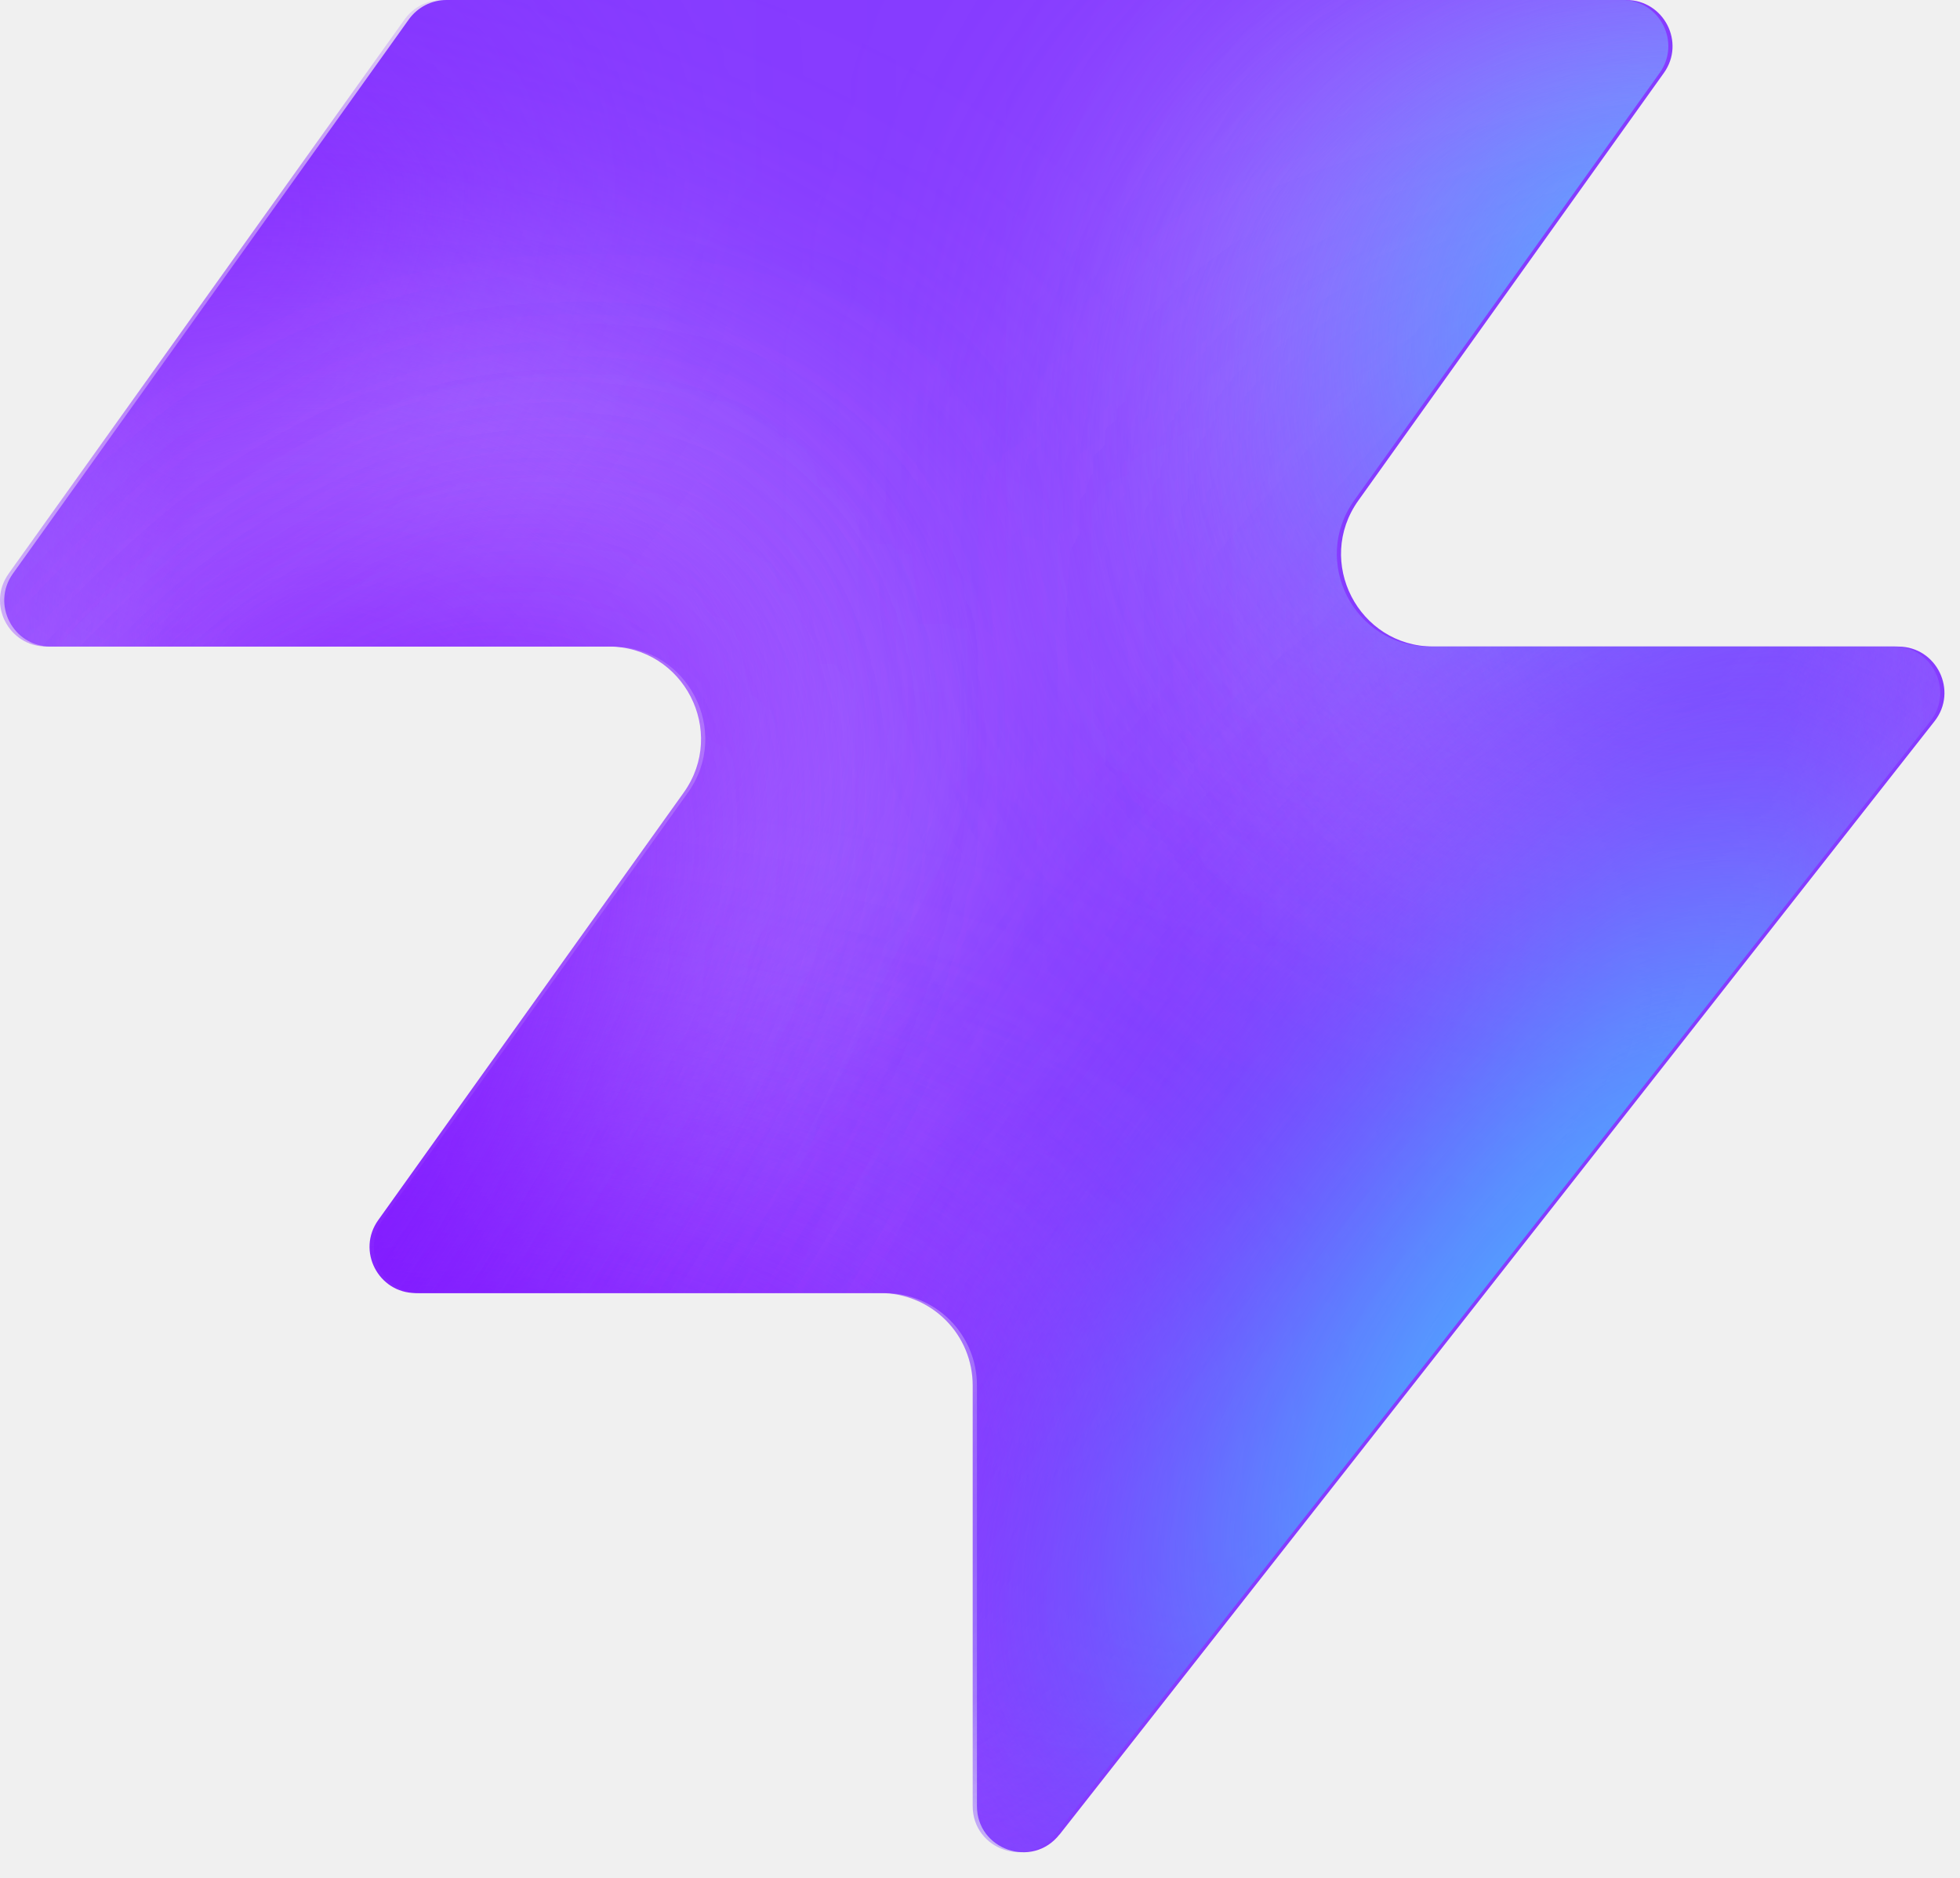
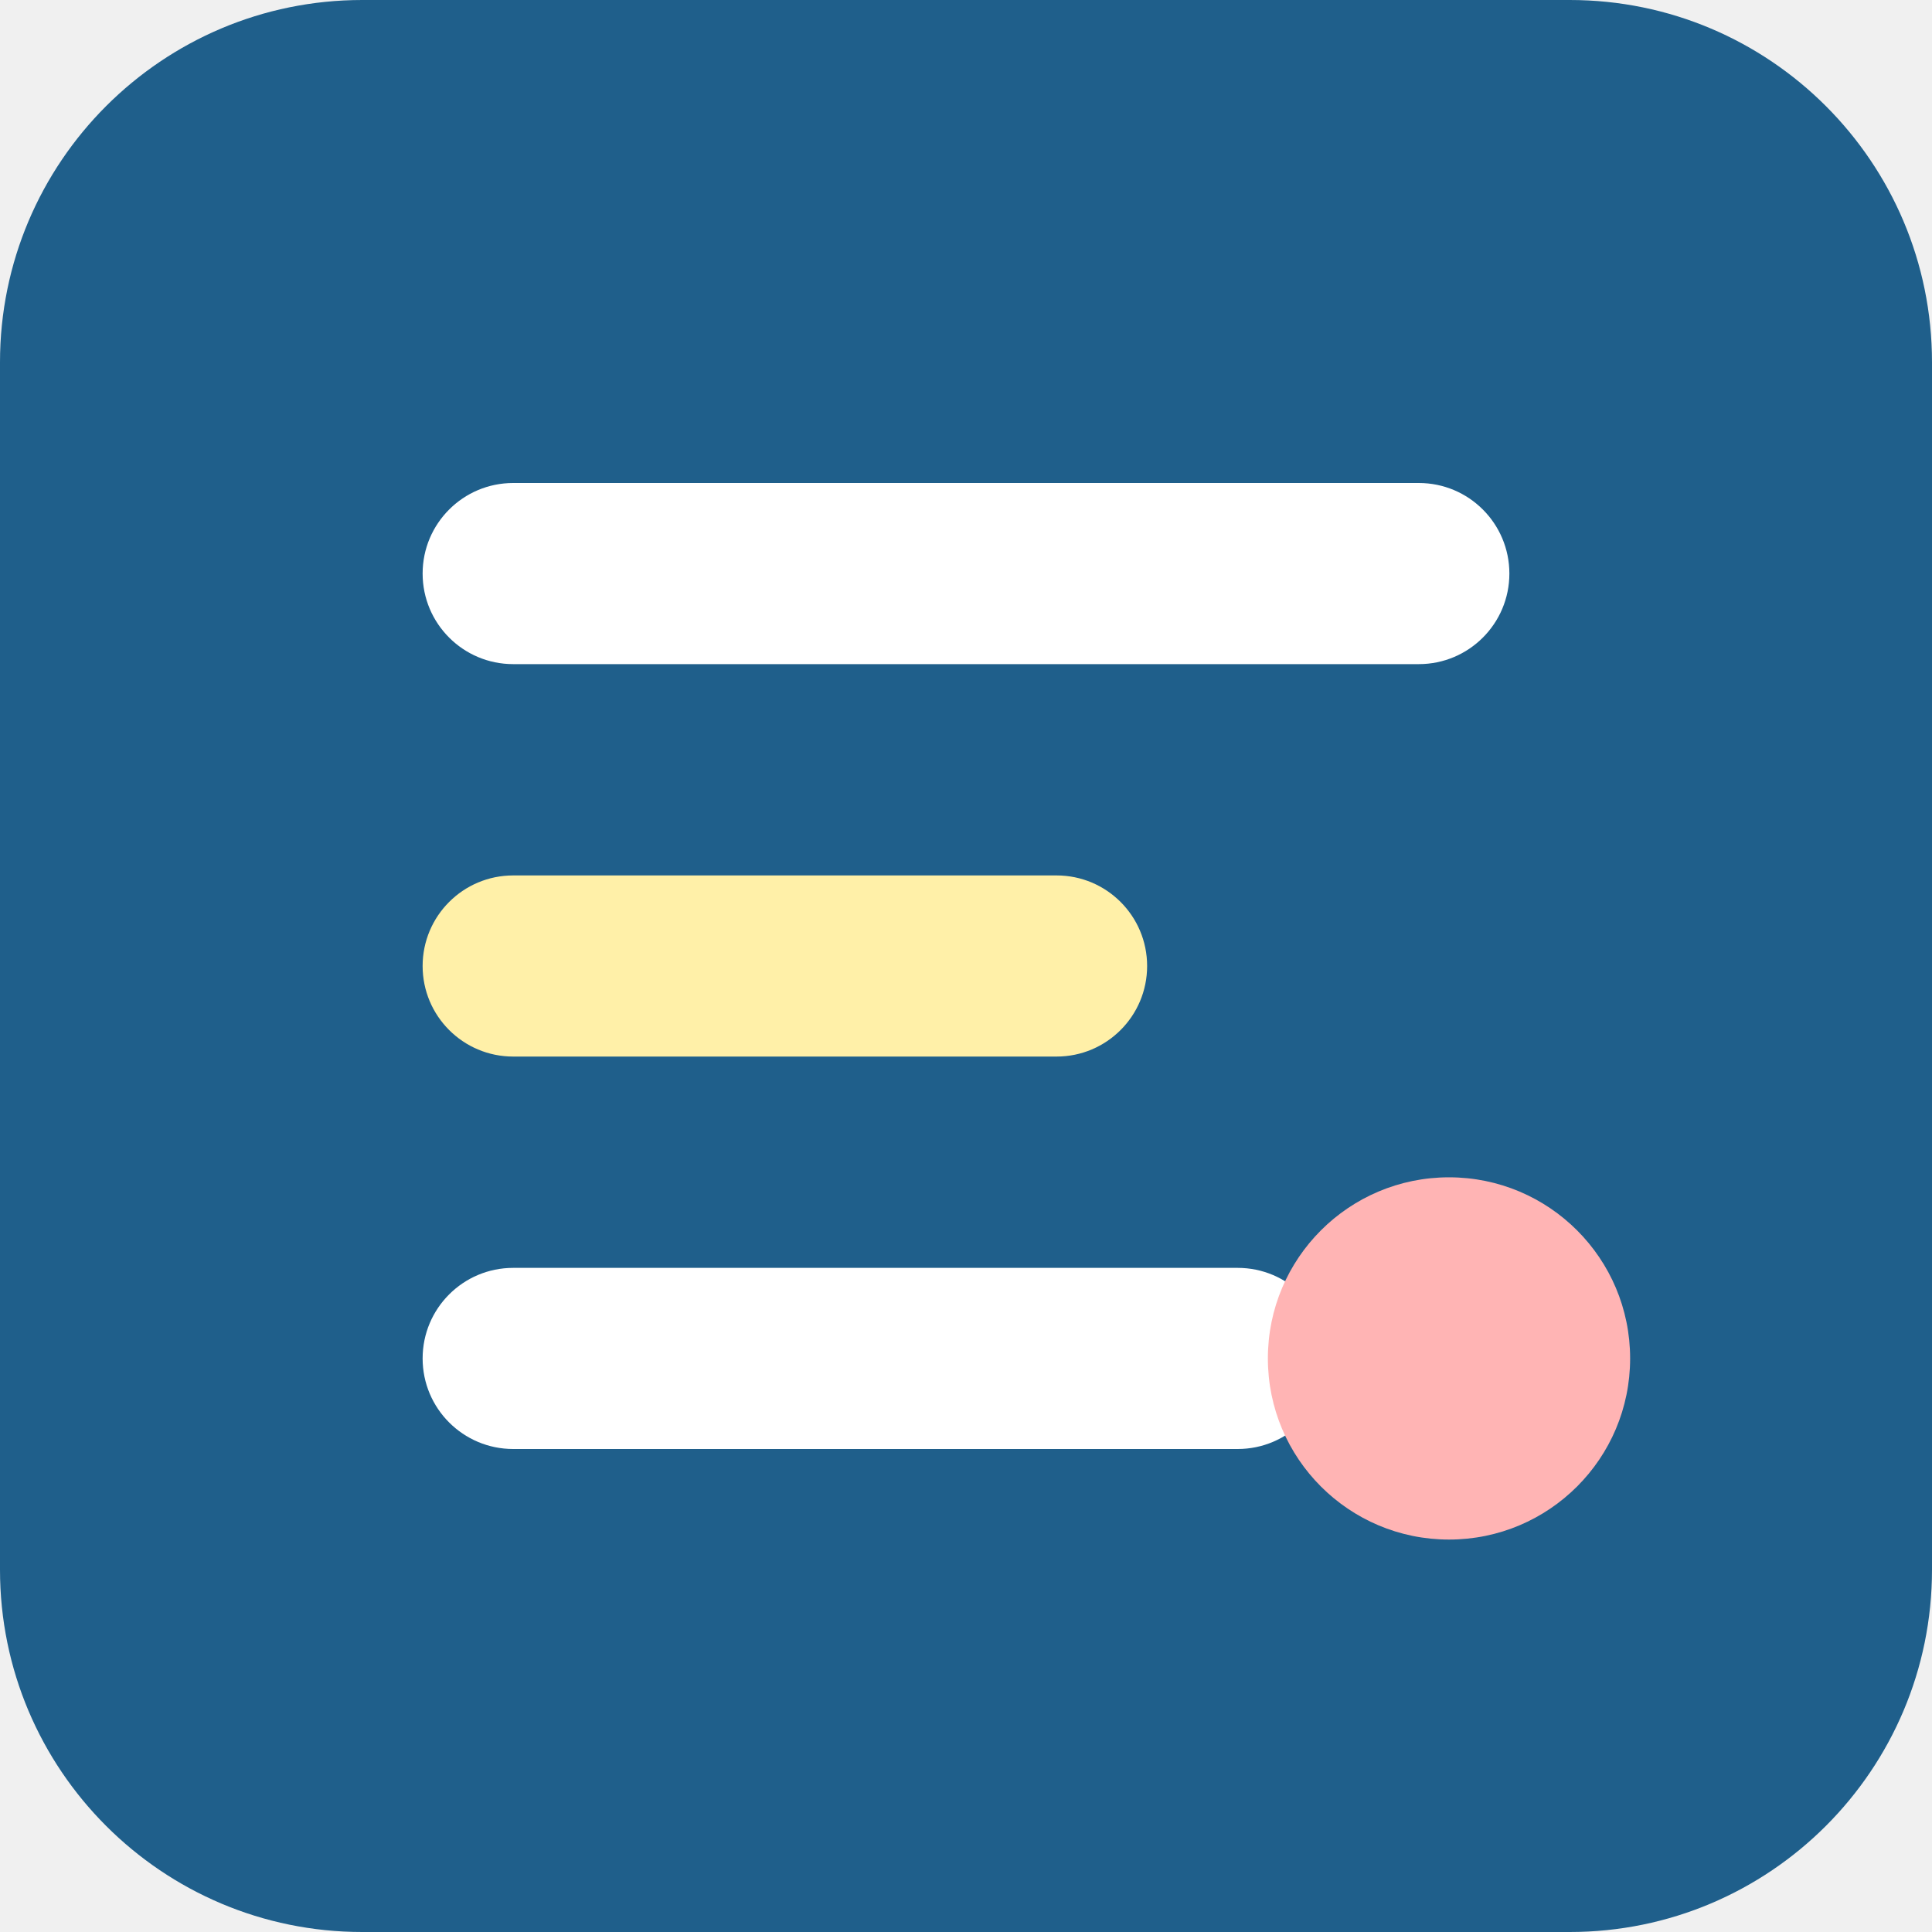
- <svg xmlns="http://www.w3.org/2000/svg" width="48" height="46" fill="none" viewBox="0 0 48 46">
-   <path fill="#863bff" d="M25.946 44.938c-.664.845-2.021.375-2.021-.698V33.937a2.26 2.26 0 0 0-2.262-2.262H10.287c-.92 0-1.456-1.04-.92-1.788l7.48-10.471c1.07-1.497 0-3.578-1.842-3.578H1.237c-.92 0-1.456-1.04-.92-1.788L10.013.474c.214-.297.556-.474.92-.474h28.894c.92 0 1.456 1.04.92 1.788l-7.48 10.471c-1.07 1.498 0 3.579 1.842 3.579h11.377c.943 0 1.473 1.088.89 1.83L25.947 44.94z" style="fill:#863bff;fill:color(display-p3 .525 .23 1);fill-opacity:1" />
-   <mask id="a" width="48" height="46" x="0" y="0" maskUnits="userSpaceOnUse" style="mask-type:alpha">
-     <path fill="#000" d="M25.842 44.938c-.664.844-2.021.375-2.021-.698V33.937a2.26 2.26 0 0 0-2.262-2.262H10.183c-.92 0-1.456-1.04-.92-1.788l7.48-10.471c1.07-1.498 0-3.579-1.842-3.579H1.133c-.92 0-1.456-1.04-.92-1.787L9.91.473c.214-.297.556-.474.92-.474h28.894c.92 0 1.456 1.04.92 1.788l-7.48 10.471c-1.07 1.498 0 3.578 1.842 3.578h11.377c.943 0 1.473 1.088.89 1.832L25.843 44.94z" style="fill:#000;fill-opacity:1" />
-   </mask>
-   <g mask="url(#a)">
-     <g filter="url(#b)">
-       <ellipse cx="5.508" cy="14.704" fill="#ede6ff" rx="5.508" ry="14.704" style="fill:#ede6ff;fill:color(display-p3 .927 .903 1);fill-opacity:1" transform="matrix(.00324 1 1 -.00324 -4.47 31.516)" />
-     </g>
-     <g filter="url(#c)">
-       <ellipse cx="10.399" cy="29.851" fill="#ede6ff" rx="10.399" ry="29.851" style="fill:#ede6ff;fill:color(display-p3 .927 .903 1);fill-opacity:1" transform="matrix(.00324 1 1 -.00324 -39.328 7.883)" />
-     </g>
-     <g filter="url(#d)">
-       <ellipse cx="5.508" cy="30.487" fill="#7e14ff" rx="5.508" ry="30.487" style="fill:#7e14ff;fill:color(display-p3 .492 .077 1);fill-opacity:1" transform="rotate(89.814 -25.913 -14.639)scale(1 -1)" />
-     </g>
-     <g filter="url(#e)">
-       <ellipse cx="5.508" cy="30.599" fill="#7e14ff" rx="5.508" ry="30.599" style="fill:#7e14ff;fill:color(display-p3 .492 .077 1);fill-opacity:1" transform="rotate(89.814 -32.644 -3.334)scale(1 -1)" />
-     </g>
-     <g filter="url(#f)">
-       <ellipse cx="5.508" cy="30.599" fill="#7e14ff" rx="5.508" ry="30.599" style="fill:#7e14ff;fill:color(display-p3 .492 .077 1);fill-opacity:1" transform="matrix(.00324 1 1 -.00324 -34.34 30.47)" />
-     </g>
-     <g filter="url(#g)">
-       <ellipse cx="14.072" cy="22.078" fill="#ede6ff" rx="14.072" ry="22.078" style="fill:#ede6ff;fill:color(display-p3 .927 .903 1);fill-opacity:1" transform="rotate(93.35 24.506 48.493)scale(-1 1)" />
-     </g>
-     <g filter="url(#h)">
-       <ellipse cx="3.47" cy="21.501" fill="#7e14ff" rx="3.47" ry="21.501" style="fill:#7e14ff;fill:color(display-p3 .492 .077 1);fill-opacity:1" transform="rotate(89.009 28.708 47.59)scale(-1 1)" />
-     </g>
-     <g filter="url(#i)">
-       <ellipse cx="3.47" cy="21.501" fill="#7e14ff" rx="3.47" ry="21.501" style="fill:#7e14ff;fill:color(display-p3 .492 .077 1);fill-opacity:1" transform="rotate(89.009 28.708 47.59)scale(-1 1)" />
-     </g>
-     <g filter="url(#j)">
-       <ellipse cx=".387" cy="8.972" fill="#7e14ff" rx="4.407" ry="29.108" style="fill:#7e14ff;fill:color(display-p3 .492 .077 1);fill-opacity:1" transform="rotate(39.51 .387 8.972)" />
-     </g>
-     <g filter="url(#k)">
-       <ellipse cx="47.523" cy="-6.092" fill="#7e14ff" rx="4.407" ry="29.108" style="fill:#7e14ff;fill:color(display-p3 .492 .077 1);fill-opacity:1" transform="rotate(37.892 47.523 -6.092)" />
-     </g>
-     <g filter="url(#l)">
-       <ellipse cx="41.412" cy="6.333" fill="#47bfff" rx="5.971" ry="9.665" style="fill:#47bfff;fill:color(display-p3 .28 .748 1);fill-opacity:1" transform="rotate(37.892 41.412 6.333)" />
-     </g>
-     <g filter="url(#m)">
-       <ellipse cx="-1.879" cy="38.332" fill="#7e14ff" rx="4.407" ry="29.108" style="fill:#7e14ff;fill:color(display-p3 .492 .077 1);fill-opacity:1" transform="rotate(37.892 -1.88 38.332)" />
-     </g>
-     <g filter="url(#n)">
-       <ellipse cx="-1.879" cy="38.332" fill="#7e14ff" rx="4.407" ry="29.108" style="fill:#7e14ff;fill:color(display-p3 .492 .077 1);fill-opacity:1" transform="rotate(37.892 -1.88 38.332)" />
-     </g>
-     <g filter="url(#o)">
-       <ellipse cx="35.651" cy="29.907" fill="#7e14ff" rx="4.407" ry="29.108" style="fill:#7e14ff;fill:color(display-p3 .492 .077 1);fill-opacity:1" transform="rotate(37.892 35.651 29.907)" />
-     </g>
-     <g filter="url(#p)">
-       <ellipse cx="38.418" cy="32.4" fill="#47bfff" rx="5.971" ry="15.297" style="fill:#47bfff;fill:color(display-p3 .28 .748 1);fill-opacity:1" transform="rotate(37.892 38.418 32.4)" />
-     </g>
-   </g>
-   <defs>
-     <filter id="b" width="60.045" height="41.654" x="-19.77" y="16.149" color-interpolation-filters="sRGB" filterUnits="userSpaceOnUse">
-       <feFlood flood-opacity="0" result="BackgroundImageFix" />
-       <feBlend in="SourceGraphic" in2="BackgroundImageFix" result="shape" />
-       <feGaussianBlur result="effect1_foregroundBlur_2002_17158" stdDeviation="7.659" />
-     </filter>
-     <filter id="c" width="90.34" height="51.437" x="-54.613" y="-7.533" color-interpolation-filters="sRGB" filterUnits="userSpaceOnUse">
-       <feFlood flood-opacity="0" result="BackgroundImageFix" />
-       <feBlend in="SourceGraphic" in2="BackgroundImageFix" result="shape" />
-       <feGaussianBlur result="effect1_foregroundBlur_2002_17158" stdDeviation="7.659" />
-     </filter>
-     <filter id="d" width="79.355" height="29.4" x="-49.64" y="2.03" color-interpolation-filters="sRGB" filterUnits="userSpaceOnUse">
-       <feFlood flood-opacity="0" result="BackgroundImageFix" />
-       <feBlend in="SourceGraphic" in2="BackgroundImageFix" result="shape" />
-       <feGaussianBlur result="effect1_foregroundBlur_2002_17158" stdDeviation="4.596" />
-     </filter>
-     <filter id="e" width="79.579" height="29.4" x="-45.045" y="20.029" color-interpolation-filters="sRGB" filterUnits="userSpaceOnUse">
-       <feFlood flood-opacity="0" result="BackgroundImageFix" />
-       <feBlend in="SourceGraphic" in2="BackgroundImageFix" result="shape" />
-       <feGaussianBlur result="effect1_foregroundBlur_2002_17158" stdDeviation="4.596" />
-     </filter>
-     <filter id="f" width="79.579" height="29.4" x="-43.513" y="21.178" color-interpolation-filters="sRGB" filterUnits="userSpaceOnUse">
-       <feFlood flood-opacity="0" result="BackgroundImageFix" />
-       <feBlend in="SourceGraphic" in2="BackgroundImageFix" result="shape" />
-       <feGaussianBlur result="effect1_foregroundBlur_2002_17158" stdDeviation="4.596" />
-     </filter>
-     <filter id="g" width="74.749" height="58.852" x="15.756" y="-17.901" color-interpolation-filters="sRGB" filterUnits="userSpaceOnUse">
-       <feFlood flood-opacity="0" result="BackgroundImageFix" />
-       <feBlend in="SourceGraphic" in2="BackgroundImageFix" result="shape" />
-       <feGaussianBlur result="effect1_foregroundBlur_2002_17158" stdDeviation="7.659" />
-     </filter>
-     <filter id="h" width="61.377" height="25.362" x="23.548" y="2.284" color-interpolation-filters="sRGB" filterUnits="userSpaceOnUse">
-       <feFlood flood-opacity="0" result="BackgroundImageFix" />
-       <feBlend in="SourceGraphic" in2="BackgroundImageFix" result="shape" />
-       <feGaussianBlur result="effect1_foregroundBlur_2002_17158" stdDeviation="4.596" />
-     </filter>
-     <filter id="i" width="61.377" height="25.362" x="23.548" y="2.284" color-interpolation-filters="sRGB" filterUnits="userSpaceOnUse">
-       <feFlood flood-opacity="0" result="BackgroundImageFix" />
-       <feBlend in="SourceGraphic" in2="BackgroundImageFix" result="shape" />
-       <feGaussianBlur result="effect1_foregroundBlur_2002_17158" stdDeviation="4.596" />
-     </filter>
-     <filter id="j" width="56.045" height="63.649" x="-27.636" y="-22.853" color-interpolation-filters="sRGB" filterUnits="userSpaceOnUse">
-       <feFlood flood-opacity="0" result="BackgroundImageFix" />
-       <feBlend in="SourceGraphic" in2="BackgroundImageFix" result="shape" />
-       <feGaussianBlur result="effect1_foregroundBlur_2002_17158" stdDeviation="4.596" />
-     </filter>
-     <filter id="k" width="54.814" height="64.646" x="20.116" y="-38.415" color-interpolation-filters="sRGB" filterUnits="userSpaceOnUse">
-       <feFlood flood-opacity="0" result="BackgroundImageFix" />
-       <feBlend in="SourceGraphic" in2="BackgroundImageFix" result="shape" />
-       <feGaussianBlur result="effect1_foregroundBlur_2002_17158" stdDeviation="4.596" />
-     </filter>
-     <filter id="l" width="33.541" height="35.313" x="24.641" y="-11.323" color-interpolation-filters="sRGB" filterUnits="userSpaceOnUse">
-       <feFlood flood-opacity="0" result="BackgroundImageFix" />
-       <feBlend in="SourceGraphic" in2="BackgroundImageFix" result="shape" />
-       <feGaussianBlur result="effect1_foregroundBlur_2002_17158" stdDeviation="4.596" />
-     </filter>
-     <filter id="m" width="54.814" height="64.646" x="-29.286" y="6.009" color-interpolation-filters="sRGB" filterUnits="userSpaceOnUse">
-       <feFlood flood-opacity="0" result="BackgroundImageFix" />
-       <feBlend in="SourceGraphic" in2="BackgroundImageFix" result="shape" />
-       <feGaussianBlur result="effect1_foregroundBlur_2002_17158" stdDeviation="4.596" />
-     </filter>
-     <filter id="n" width="54.814" height="64.646" x="-29.286" y="6.009" color-interpolation-filters="sRGB" filterUnits="userSpaceOnUse">
-       <feFlood flood-opacity="0" result="BackgroundImageFix" />
-       <feBlend in="SourceGraphic" in2="BackgroundImageFix" result="shape" />
-       <feGaussianBlur result="effect1_foregroundBlur_2002_17158" stdDeviation="4.596" />
-     </filter>
-     <filter id="o" width="54.814" height="64.646" x="8.244" y="-2.416" color-interpolation-filters="sRGB" filterUnits="userSpaceOnUse">
-       <feFlood flood-opacity="0" result="BackgroundImageFix" />
-       <feBlend in="SourceGraphic" in2="BackgroundImageFix" result="shape" />
-       <feGaussianBlur result="effect1_foregroundBlur_2002_17158" stdDeviation="4.596" />
-     </filter>
-     <filter id="p" width="39.409" height="43.623" x="18.713" y="10.588" color-interpolation-filters="sRGB" filterUnits="userSpaceOnUse">
-       <feFlood flood-opacity="0" result="BackgroundImageFix" />
-       <feBlend in="SourceGraphic" in2="BackgroundImageFix" result="shape" />
-       <feGaussianBlur result="effect1_foregroundBlur_2002_17158" stdDeviation="4.596" />
-     </filter>
-   </defs>
+ <svg xmlns="http://www.w3.org/2000/svg" viewBox="0 0 64 64">
+   <rect width="64" height="64" rx="12" fill="#1f5f8b" />
+   <rect x="14" y="16" width="36" height="6" rx="3" fill="#fff" />
+   <rect x="14" y="29" width="24" height="6" rx="3" fill="#fff0a8" />
+   <rect x="14" y="42" width="30" height="6" rx="3" fill="#fff" />
+   <circle cx="48" cy="45" r="6" fill="#ffb4b4" />
</svg>
